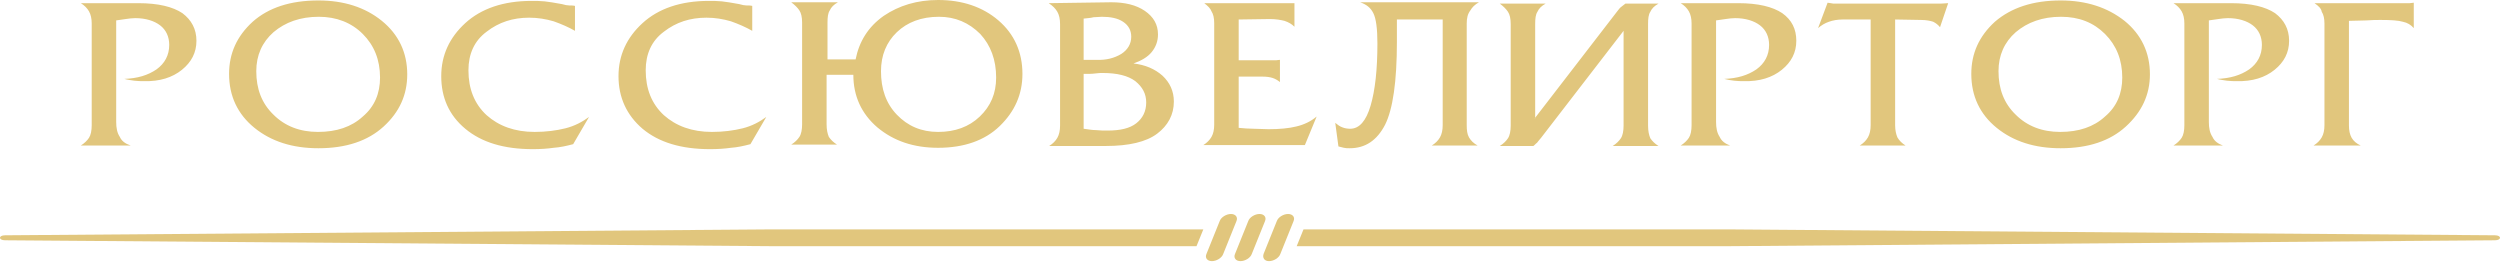
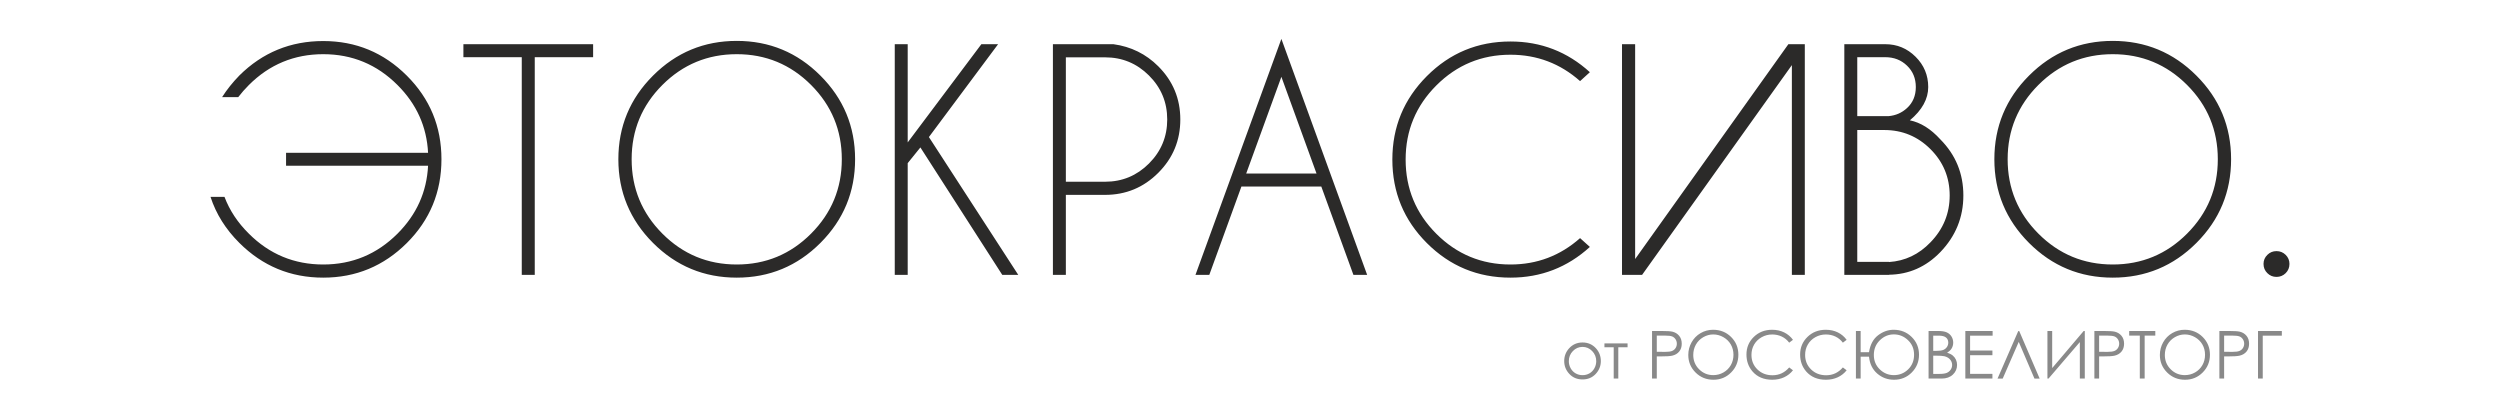
- <svg xmlns="http://www.w3.org/2000/svg" width="390" height="41" viewBox="0 0 390 41" fill="none">
-   <path fill-rule="evenodd" clip-rule="evenodd" d="M197.122 39.605L199.173 34.513C199.385 33.876 200.233 33.381 200.941 33.381C201.648 33.381 202.072 33.876 201.789 34.513L199.738 39.605C199.526 40.241 198.678 40.736 197.97 40.736C197.263 40.736 196.909 40.241 197.122 39.605ZM227.462 35.786H250.376H270.037L389.204 36.705C390.265 36.705 390.265 37.483 389.204 37.483L270.037 38.402H253.912H223.855H202.284L203.345 35.786H227.462ZM162.609 38.402H139.695H119.963L0.796 37.483C-0.265 37.483 -0.265 36.705 0.796 36.705L119.963 35.786H136.088H166.145H187.716L186.655 38.402H162.609ZM192.666 39.605L194.717 34.513C194.929 33.876 195.778 33.381 196.485 33.381C197.192 33.381 197.617 33.876 197.334 34.513L195.283 39.605C195.071 40.241 194.222 40.736 193.515 40.736C192.808 40.736 192.383 40.241 192.666 39.605ZM188.211 39.605L190.262 34.513C190.474 33.876 191.322 33.381 192.03 33.381C192.737 33.381 193.161 33.876 192.878 34.513L190.827 39.605C190.615 40.241 189.767 40.736 189.059 40.736C188.352 40.736 187.928 40.241 188.211 39.605Z" fill="#E1C67D" />
-   <path fill-rule="evenodd" clip-rule="evenodd" d="M49.668 0.071C53.629 0.071 56.953 1.132 59.569 3.253C62.186 5.375 63.53 8.204 63.53 11.598C63.53 14.781 62.327 17.468 59.852 19.732C57.377 21.995 53.982 23.126 49.668 23.126C45.637 23.126 42.313 22.066 39.696 19.944C37.079 17.822 35.736 14.993 35.736 11.528C35.736 8.345 36.938 5.658 39.413 3.395C41.889 1.202 45.283 0.071 49.668 0.071ZM49.739 2.617C46.839 2.617 44.505 3.465 42.666 5.021C40.898 6.577 39.979 8.628 39.979 11.104C39.979 13.862 40.828 16.125 42.666 17.893C44.435 19.661 46.768 20.58 49.597 20.58C52.497 20.58 54.831 19.802 56.599 18.176C58.438 16.62 59.286 14.569 59.286 12.094C59.286 9.335 58.367 7.072 56.599 5.304C54.831 3.536 52.497 2.617 49.739 2.617ZM89.697 0.919V4.809C88.707 4.243 87.575 3.748 86.373 3.324C85.171 2.97 83.898 2.758 82.554 2.758C80.008 2.758 77.816 3.465 75.906 4.951C73.997 6.365 73.077 8.416 73.077 10.962C73.077 13.862 73.997 16.195 75.906 17.963C77.816 19.661 80.291 20.58 83.403 20.58C85.171 20.58 86.797 20.368 88.212 20.015C89.626 19.661 90.829 19.024 91.889 18.246L89.414 22.49C88.353 22.773 87.363 22.985 86.373 23.056C85.383 23.197 84.322 23.268 83.12 23.268C78.594 23.268 75.128 22.207 72.582 20.085C70.036 17.963 68.834 15.205 68.834 11.881C68.834 8.628 70.107 5.87 72.582 3.607C75.058 1.344 78.523 0.141 82.908 0.141C83.615 0.141 84.251 0.141 84.959 0.212C85.595 0.283 86.514 0.424 87.646 0.636C88.141 0.778 88.495 0.849 88.778 0.849C89.061 0.849 89.414 0.849 89.697 0.919ZM117.35 0.919V4.809C116.359 4.243 115.228 3.748 114.026 3.324C112.823 2.97 111.55 2.758 110.207 2.758C107.661 2.758 105.468 3.465 103.559 4.951C101.649 6.365 100.73 8.416 100.73 10.962C100.73 13.862 101.649 16.195 103.559 17.963C105.468 19.661 107.944 20.58 111.055 20.58C112.823 20.58 114.45 20.368 115.864 20.015C117.279 19.661 118.481 19.024 119.542 18.246L117.067 22.49C116.006 22.773 115.016 22.985 114.026 23.056C113.036 23.197 111.975 23.268 110.772 23.268C106.246 23.268 102.781 22.207 100.235 20.085C97.759 17.963 96.486 15.205 96.486 11.881C96.486 8.628 97.759 5.87 100.235 3.607C102.71 1.344 106.175 0.141 110.56 0.141C111.267 0.141 111.904 0.141 112.611 0.212C113.248 0.283 114.167 0.424 115.299 0.636C115.794 0.778 116.147 0.849 116.43 0.849C116.713 0.849 117.067 0.849 117.35 0.919ZM129.019 9.265H133.474C134.04 6.436 135.455 4.173 137.859 2.475C140.264 0.849 143.093 0 146.346 0C150.094 0 153.277 1.061 155.752 3.183C158.227 5.304 159.5 8.133 159.5 11.528C159.5 14.71 158.298 17.398 155.964 19.661C153.63 21.924 150.377 23.056 146.346 23.056C142.527 23.056 139.415 21.995 136.869 19.873C134.394 17.751 133.121 14.993 133.121 11.669H128.948V19.378C128.948 20.227 129.09 20.863 129.302 21.358C129.585 21.783 130.009 22.207 130.575 22.561H123.432C123.998 22.207 124.422 21.783 124.705 21.358C124.988 20.934 125.129 20.227 125.129 19.378V3.536C125.129 2.687 124.988 2.051 124.705 1.627C124.422 1.202 123.998 0.778 123.432 0.354H130.716C130.08 0.707 129.655 1.132 129.443 1.627C129.16 2.051 129.09 2.687 129.09 3.536V9.265H129.019ZM146.487 2.617C143.729 2.617 141.537 3.465 139.91 5.021C138.284 6.577 137.435 8.628 137.435 11.104C137.435 13.862 138.213 16.125 139.91 17.893C141.607 19.661 143.729 20.58 146.346 20.58C148.963 20.58 151.155 19.802 152.852 18.176C154.55 16.549 155.398 14.569 155.398 12.094C155.398 9.335 154.55 7.072 152.923 5.304C151.155 3.536 149.033 2.617 146.487 2.617ZM163.602 0.495L173.362 0.354C175.484 0.354 177.252 0.778 178.595 1.697C179.939 2.617 180.646 3.819 180.646 5.375C180.646 6.436 180.293 7.355 179.656 8.133C179.02 8.911 178.03 9.477 176.827 9.901C178.666 10.113 180.151 10.75 181.354 11.811C182.485 12.871 183.122 14.215 183.122 15.842C183.122 17.893 182.202 19.59 180.505 20.863C178.808 22.136 176.12 22.773 172.513 22.773H163.673C164.239 22.419 164.663 21.995 164.946 21.5C165.229 21.005 165.37 20.368 165.37 19.59V3.748C165.37 2.97 165.229 2.334 164.946 1.839C164.663 1.344 164.239 0.919 163.602 0.495ZM169.048 2.9V9.335H171.028C172.584 9.406 173.857 9.052 174.918 8.416C175.908 7.779 176.474 6.86 176.474 5.729C176.474 4.738 176.049 3.96 175.201 3.395C174.352 2.829 173.221 2.617 171.877 2.617C171.523 2.617 171.099 2.687 170.604 2.687C170.109 2.829 169.543 2.829 169.048 2.9ZM169.048 11.528V20.085C169.684 20.156 170.321 20.297 170.957 20.297C171.594 20.368 172.23 20.368 172.796 20.368C174.776 20.368 176.262 20.015 177.252 19.237C178.242 18.459 178.808 17.398 178.808 15.983C178.808 14.64 178.242 13.579 177.11 12.659C175.979 11.811 174.281 11.386 172.018 11.386C171.735 11.386 171.382 11.386 170.887 11.457C170.392 11.528 169.826 11.528 169.048 11.528ZM187.86 0.495H201.934V4.173C201.51 3.748 201.014 3.465 200.378 3.253C199.812 3.112 199.034 2.97 198.115 2.97L193.235 3.041V9.406H198.398C198.61 9.406 198.822 9.406 199.034 9.406C199.246 9.406 199.459 9.335 199.671 9.335V12.801C199.317 12.518 198.964 12.306 198.539 12.164C198.115 12.023 197.549 11.952 196.983 11.952H193.235V19.944C194.013 20.015 194.791 20.085 195.569 20.085C196.347 20.085 197.125 20.156 197.903 20.156C199.6 20.156 201.085 20.015 202.217 19.732C203.419 19.449 204.48 18.954 205.399 18.176L203.561 22.631H187.719C188.284 22.278 188.709 21.853 188.992 21.358C189.275 20.863 189.416 20.227 189.416 19.449V3.607C189.416 2.829 189.275 2.192 188.992 1.768C188.85 1.344 188.426 0.919 187.86 0.495ZM228.808 3.678V19.52C228.808 20.297 228.879 20.934 229.162 21.429C229.445 21.924 229.869 22.348 230.506 22.702H223.363C223.929 22.348 224.353 21.924 224.636 21.429C224.919 20.934 225.06 20.297 225.06 19.52V3.041H217.917V6.506C217.917 12.73 217.281 17.044 216.078 19.449C214.805 21.924 212.967 23.126 210.562 23.126C210.208 23.126 209.926 23.126 209.643 23.056C209.36 22.985 209.077 22.914 208.794 22.843L208.299 19.166C208.653 19.449 209.006 19.732 209.43 19.873C209.784 20.015 210.208 20.085 210.633 20.085C212.047 20.085 213.108 18.883 213.815 16.478C214.523 14.074 214.876 10.821 214.876 6.789C214.876 4.456 214.664 2.9 214.24 2.051C213.815 1.202 213.179 0.707 212.189 0.354H230.718C230.081 0.707 229.657 1.132 229.374 1.627C228.95 2.192 228.808 2.829 228.808 3.678ZM239.417 18.459L252.288 1.768C252.501 1.485 252.713 1.202 252.925 1.061C253.137 0.919 253.349 0.707 253.561 0.566H258.724C258.088 0.919 257.663 1.344 257.451 1.839C257.168 2.263 257.098 2.9 257.098 3.748V19.59C257.098 20.439 257.239 21.075 257.451 21.57C257.734 21.995 258.158 22.419 258.724 22.773H251.581C252.147 22.419 252.571 21.995 252.854 21.57C253.137 21.146 253.279 20.439 253.279 19.59V4.809L240.407 21.5C240.124 21.853 239.912 22.066 239.771 22.278C239.558 22.419 239.417 22.631 239.205 22.773H233.971C234.537 22.419 234.961 21.995 235.244 21.57C235.527 21.146 235.669 20.439 235.669 19.59V3.748C235.669 2.9 235.527 2.263 235.244 1.839C234.961 1.414 234.537 0.99 233.971 0.566H241.114C240.478 0.919 240.053 1.344 239.841 1.839C239.558 2.263 239.488 2.9 239.488 3.748V18.459H239.417ZM269.898 22.702H262.19C262.755 22.348 263.18 21.924 263.463 21.5C263.745 21.075 263.887 20.368 263.887 19.52V3.678C263.887 2.9 263.745 2.263 263.463 1.768C263.18 1.273 262.755 0.849 262.19 0.495H271.171C274.283 0.495 276.546 1.061 278.031 2.051C279.517 3.112 280.224 4.526 280.224 6.365C280.224 8.204 279.446 9.689 277.961 10.891C276.476 12.094 274.495 12.73 272.02 12.659C271.596 12.659 271.101 12.659 270.535 12.589C269.969 12.518 269.474 12.447 268.979 12.306C271.03 12.235 272.656 11.74 274 10.821C275.273 9.901 275.98 8.628 275.98 7.002C275.98 5.729 275.485 4.668 274.566 3.96C273.647 3.253 272.303 2.829 270.676 2.829C270.181 2.829 269.686 2.9 269.191 2.97C268.696 3.041 268.201 3.112 267.706 3.183V19.024C267.706 19.944 267.847 20.722 268.272 21.358C268.555 21.995 269.12 22.419 269.898 22.702ZM295.641 3.041V19.52C295.641 20.297 295.783 20.934 295.995 21.429C296.278 21.924 296.702 22.348 297.268 22.702H290.125C290.691 22.348 291.115 21.924 291.398 21.429C291.681 20.934 291.822 20.297 291.822 19.52V3.041H287.438C286.66 3.041 285.882 3.183 285.316 3.395C284.679 3.607 284.114 3.96 283.619 4.385L285.104 0.424C285.457 0.495 285.74 0.495 286.023 0.566C286.306 0.566 286.801 0.566 287.438 0.566H301.653C301.936 0.566 302.36 0.566 302.714 0.566C303.138 0.566 303.492 0.495 303.916 0.495L302.643 4.243C302.36 3.89 302.006 3.607 301.582 3.395C301.158 3.253 300.521 3.112 299.673 3.112L295.641 3.041ZM321.455 0.071C325.416 0.071 328.74 1.132 331.427 3.253C334.044 5.375 335.388 8.204 335.388 11.598C335.388 14.781 334.114 17.468 331.639 19.732C329.164 21.995 325.769 23.126 321.455 23.126C317.424 23.126 314.1 22.066 311.483 19.944C308.866 17.822 307.523 14.993 307.523 11.528C307.523 8.345 308.725 5.658 311.2 3.395C313.746 1.202 317.141 0.071 321.455 0.071ZM321.526 2.617C318.626 2.617 316.292 3.465 314.454 5.021C312.686 6.577 311.766 8.628 311.766 11.104C311.766 13.862 312.615 16.125 314.454 17.893C316.222 19.661 318.556 20.58 321.384 20.58C324.284 20.58 326.618 19.802 328.386 18.176C330.225 16.62 331.073 14.569 331.073 12.094C331.073 9.335 330.154 7.072 328.386 5.304C326.618 3.536 324.355 2.617 321.526 2.617ZM346.774 22.702H339.065C339.631 22.348 340.055 21.924 340.338 21.5C340.621 21.075 340.762 20.368 340.762 19.52V3.678C340.762 2.9 340.621 2.263 340.338 1.768C340.055 1.273 339.631 0.849 339.065 0.495H348.047C351.159 0.495 353.422 1.061 354.907 2.051C356.321 3.112 357.099 4.526 357.099 6.365C357.099 8.204 356.321 9.689 354.836 10.891C353.351 12.094 351.371 12.73 348.896 12.659C348.471 12.659 347.976 12.659 347.41 12.589C346.915 12.518 346.35 12.447 345.854 12.306C347.905 12.235 349.532 11.74 350.876 10.821C352.149 9.901 352.856 8.628 352.856 7.002C352.856 5.729 352.361 4.668 351.442 3.96C350.522 3.253 349.178 2.829 347.552 2.829C347.057 2.829 346.562 2.9 346.067 2.97C345.572 3.041 345.077 3.112 344.581 3.183V19.024C344.581 19.944 344.723 20.722 345.147 21.358C345.43 21.995 345.996 22.419 346.774 22.702ZM361.06 0.495H375.275C375.487 0.495 375.699 0.495 375.912 0.495C376.124 0.495 376.336 0.424 376.548 0.424V4.385C376.124 3.89 375.558 3.536 374.851 3.395C374.144 3.183 373.012 3.112 371.385 3.112C370.749 3.112 370.042 3.112 369.193 3.183C368.344 3.183 367.425 3.253 366.435 3.253V19.59C366.435 20.368 366.576 21.005 366.859 21.5C367.142 21.995 367.637 22.419 368.274 22.702H360.918C361.484 22.348 361.908 21.924 362.191 21.429C362.474 20.934 362.616 20.297 362.616 19.52V3.678C362.616 2.9 362.474 2.263 362.191 1.839C362.121 1.344 361.696 0.919 361.06 0.495ZM20.389 22.702H12.609C13.175 22.348 13.6 21.924 13.882 21.5C14.165 21.075 14.307 20.368 14.307 19.52V3.678C14.307 2.9 14.165 2.263 13.882 1.768C13.6 1.273 13.175 0.849 12.609 0.495H21.591C24.703 0.495 26.966 1.061 28.451 2.051C29.866 3.112 30.644 4.526 30.644 6.365C30.644 8.204 29.866 9.689 28.381 10.891C26.895 12.094 24.915 12.73 22.44 12.659C22.015 12.659 21.52 12.659 20.955 12.589C20.46 12.518 19.894 12.447 19.399 12.306C21.45 12.235 23.076 11.74 24.42 10.821C25.693 9.901 26.4 8.628 26.4 7.002C26.4 5.729 25.905 4.668 24.986 3.96C24.066 3.253 22.723 2.829 21.096 2.829C20.601 2.829 20.106 2.9 19.611 2.97C19.116 3.041 18.621 3.112 18.126 3.183V19.024C18.126 19.944 18.267 20.722 18.692 21.358C18.974 21.995 19.54 22.419 20.389 22.702Z" fill="#E1C67D" />
+ <svg xmlns="http://www.w3.org/2000/svg" xml:space="preserve" width="180mm" height="30mm" version="1.1" style="shape-rendering:geometricPrecision; text-rendering:geometricPrecision; image-rendering:optimizeQuality; fill-rule:evenodd; clip-rule:evenodd" viewBox="0 0 18000 3000">
+   <defs>
+     <style type="text/css">
+    
+     .fil1 {fill:#898989;fill-rule:nonzero}
+     .fil0 {fill:#2B2A29;fill-rule:nonzero}
+    
+   </style>
+   </defs>
+   <g id="Слой_x0020_1">
+     <g id="_2766378351312">
+       <path class="fil0" d="M3082.1 1100.16c-9.56,-188.5 -82.9,-351.11 -220.01,-487.88 -148.1,-148.1 -326.31,-222.13 -534.64,-222.13 -209.03,0 -387.6,74.03 -535.69,222.13 -28.35,28.34 -53.85,57.4 -76.52,87.16l-116.21 0c34.37,-54.21 75.81,-105.93 124.36,-155.88 166.87,-165.47 368.1,-248.02 604.06,-248.02 234.55,0 435.08,82.91 601.61,249.08 166.51,166.16 249.41,366.69 249.41,601.94 0,235.96 -82.9,437.2 -249.41,603.38 -166.53,165.8 -367.06,249.06 -601.61,249.06 -235.96,0 -437.19,-83.61 -604.06,-250.13 -98.15,-97.79 -167.6,-207.97 -207.62,-331.27l100.61 0c36.85,97.44 95.31,185.66 175.38,264.66 148.09,148.1 326.66,222.15 535.69,222.15 208.33,0 386.54,-74.05 534.64,-222.15 137.11,-137.11 210.45,-300.09 220.01,-488.92l-1022.49 0 0 -93.18 1022.49 0zm768.13 -688.41l0 1567.41 -93.54 0 0 -1567.41 -420.2 0 0 -93.53 933.94 0 0 93.53 -420.2 0zm1454.39 -117.27c235.26,0 435.78,83.26 602.3,249.79 166.53,166.16 249.78,367.04 249.78,602.29 0,235.25 -83.25,436.14 -249.78,602.67 -166.52,166.51 -367.04,249.77 -602.3,249.77 -235.6,0 -436.13,-83.26 -602.66,-249.77 -166.51,-166.53 -249.77,-367.42 -249.77,-602.67 0,-235.25 83.26,-436.13 249.77,-602.29 166.53,-166.53 367.06,-249.79 602.66,-249.79zm0 95.67c-209.03,0 -387.6,73.68 -535.34,221.42 -147.74,147.74 -221.44,326.31 -221.44,534.99 0,209.04 73.7,387.6 221.44,535.7 147.74,148.1 326.31,222.15 535.34,222.15 208.69,0 387.25,-74.05 534.99,-222.15 147.75,-148.1 221.43,-326.66 221.43,-535.7 0,-208.68 -73.68,-387.25 -221.43,-534.99 -147.74,-147.74 -326.3,-221.42 -534.99,-221.42zm1230.82 784.4l0 804.61 -93.18 0 0 -1660.94 93.18 0 0 707.17 530.39 -707.17 120.46 0 -498.16 668.56 643.42 992.38 -115.16 0 -589.55 -917.63 -91.4 113.02zm1138.71 228.53l0 576.08 -93.19 0 0 -1660.94 435.78 0c126.49,17.37 234.19,70.51 322.77,159.08 105.92,105.93 158.73,233.48 158.73,383 0,150.22 -52.81,278.11 -158.73,384.05 -105.93,105.93 -233.48,158.73 -383,158.73l-282.36 0zm0 -990.26l0 895.66 282.36 0c123.3,0 228.52,-43.58 316.03,-131.09 87.51,-87.51 131.45,-193.44 131.45,-317.09 0,-124.01 -43.94,-229.58 -131.45,-316.74 -87.51,-87.16 -192.73,-130.74 -316.03,-130.74l-282.36 0zm1804.79 836.5l-252.98 -696.21 -253.32 696.21 506.3 0zm34.37 93.53l-575.04 0 -231.35 636.31 -99.56 0 618.6 -1699.2 617.54 1699.2 -98.84 0 -231.35 -636.31zm1863.24 371.65l70.5 63.43c-161.91,147.38 -352.53,221.07 -571.83,221.07 -235.25,0 -435.78,-82.9 -601.6,-248.71 -165.8,-165.82 -248.7,-366.35 -248.7,-601.6 0,-234.54 82.9,-434.72 248.7,-600.89 165.82,-166.16 366.35,-249.07 601.6,-249.07 219.3,0 409.92,73.69 571.83,221.08l-70.5 64.13c-142.78,-126.47 -309.66,-189.9 -501.33,-189.9 -208.32,0 -386.18,73.69 -533.57,221.08 -147.39,147.38 -221.09,325.24 -221.09,533.57 0,209.04 73.7,387.25 221.09,534.63 147.39,147.39 325.25,221.09 533.57,221.09 191.67,0 358.55,-63.42 501.33,-189.91zm1618.07 -1396.28l0 1660.94 -93.18 0 0 -1510.37 -1078.47 1510.37 -144.55 0 0 -1660.94 94.58 0 0 1546.86 1103.29 -1546.86 118.33 0zm579.29 0c85.03,0 157.65,30.11 218.23,90.34 60.59,60.23 91.06,132.87 91.06,218.26 0,85.73 -43.92,165.45 -132.14,239.5 77.58,15.94 150.57,61.65 219.3,137.11 110.55,111.6 165.82,245.89 165.82,403.89 0,156.96 -55.27,293 -165.82,407.81 -103.1,106.64 -226.39,160.84 -369.53,162.97l0 1.06 -321.7 0 0 -1660.94 294.78 0zm-201.59 617.89l0 949.51 228.51 0 0 1.07c115.5,-7.45 215.07,-54.91 298.68,-142.07 92.12,-94.96 138.17,-207.26 138.17,-337.3 0,-130.02 -46.05,-241.26 -138.17,-333.38 -91.77,-91.76 -203.01,-137.83 -333.05,-137.83l-194.14 0zm0 -524.36l0 424.46 225.32 0c51.73,-4.61 96.02,-24.09 132.85,-58.11 42.17,-38.62 63.43,-89.28 63.43,-151.28 0,-62.36 -21.26,-113.73 -63.43,-154.13 -42.15,-40.75 -94.58,-60.94 -156.58,-60.94l-201.59 0zm1839.51 -117.27c235.25,0 435.78,83.26 602.29,249.79 166.53,166.16 249.79,367.04 249.79,602.29 0,235.25 -83.26,436.14 -249.79,602.67 -166.51,166.51 -367.04,249.77 -602.29,249.77 -235.61,0 -436.14,-83.26 -602.67,-249.77 -166.51,-166.53 -249.77,-367.42 -249.77,-602.67 0,-235.25 83.26,-436.13 249.77,-602.29 166.53,-166.53 367.06,-249.79 602.67,-249.79zm0 95.67c-209.04,0 -387.6,73.68 -535.34,221.42 -147.75,147.74 -221.45,326.31 -221.45,534.99 0,209.04 73.7,387.6 221.45,535.7 147.74,148.1 326.3,222.15 535.34,222.15 208.68,0 387.25,-74.05 534.99,-222.15 147.74,-148.1 221.43,-326.66 221.43,-535.7 0,-208.68 -73.69,-387.25 -221.43,-534.99 -147.74,-147.74 -326.31,-221.42 -534.99,-221.42zm1179.08 1417.89c25.51,0 47.49,8.85 65.9,26.93 18.07,18.06 27.28,39.68 27.28,65.19 0,26.57 -9.21,48.53 -27.28,66.59 -18.41,18.08 -40.39,26.95 -65.9,26.95 -25.86,0 -47.82,-8.87 -65.89,-26.95 -18.43,-18.06 -27.65,-40.02 -27.65,-66.59 0,-25.51 9.22,-47.13 27.65,-65.19 18.07,-18.08 40.03,-26.93 65.89,-26.93z" />
+       <path class="fil1" d="M11394.21 2465.8c38.96,0 71.29,14.11 96.99,42.25 23.26,25.87 34.85,56.46 34.85,91.7 0,35.25 -12.3,66.15 -36.9,92.49 -24.68,26.41 -56.3,39.67 -94.94,39.67 -38.86,0 -70.48,-13.26 -95.08,-39.67 -24.6,-26.34 -36.82,-57.24 -36.82,-92.49 0,-35.08 11.59,-65.6 34.85,-91.46 25.7,-28.29 58.03,-42.49 97.05,-42.49zm0 31.85c-26.96,0 -50.15,10.01 -69.54,30.04 -19.39,20.03 -29.09,44.23 -29.09,72.54 0,18.29 4.42,35.48 13.24,51.4 8.83,15.94 20.81,28.15 35.95,36.75 15.07,8.52 31.55,12.78 49.44,12.78 18.15,0 34.7,-4.26 49.75,-12.78 14.98,-8.6 26.89,-20.81 35.72,-36.75 8.76,-15.92 13.17,-33.11 13.17,-51.4 0,-28.31 -9.7,-52.51 -29.18,-72.54 -19.39,-20.03 -42.57,-30.04 -69.46,-30.04zm157.77 -25.38l166.51 0 0 28.15 -66.77 0 0 225.25 -33.04 0 0 -225.25 -66.7 0 0 -28.15zm342.74 -89.18l68.12 0c39.26,0 65.67,1.74 79.25,5.12 19.71,4.9 35.72,14.82 48.02,29.73 12.28,14.98 18.43,33.82 18.43,56.61 0,22.62 -5.99,41.39 -18.13,56.3 -12.05,14.82 -28.7,24.83 -49.99,29.88 -15.52,3.71 -44.54,5.52 -87.04,5.52l-24.52 0 0 159.42 -34.14 0 0 -342.58zm34.14 33.27l0 116.37 58.19 0.71c23.26,0 40.36,-2.13 51.18,-6.29 10.86,-4.28 19.39,-11.21 25.7,-20.83 6.22,-9.61 9.3,-20.17 9.3,-31.77 0,-11.68 -3.08,-22.31 -9.3,-31.85 -6.31,-9.55 -14.52,-16.32 -24.6,-20.35 -10.18,-4.02 -26.81,-5.99 -49.92,-5.99l-60.55 0zm405.19 -42.03c51.72,0 95.01,17.27 129.92,51.96 34.85,34.62 52.28,77.28 52.28,127.98 0,50.05 -17.43,92.56 -52.19,127.48 -34.77,35 -77.19,52.43 -127.27,52.43 -50.85,0 -93.73,-17.34 -128.66,-52.03 -34.92,-34.77 -52.44,-76.87 -52.44,-126.31 0,-32.81 7.96,-63.24 23.81,-91.46 15.85,-28.15 37.54,-50.23 65.14,-66.15 27.51,-15.94 57.31,-23.9 89.41,-23.9zm1.33 33.66c-25.23,0 -49.19,6.63 -71.9,19.8 -22.7,13.17 -40.45,30.99 -53.07,53.38 -12.62,22.4 -18.93,47.3 -18.93,74.67 0,40.68 14.04,75.05 42.19,103.04 28.07,28.08 61.98,42.03 101.71,42.03 26.5,0 51.1,-6.45 73.72,-19.39 22.63,-12.93 40.29,-30.51 52.91,-52.75 12.62,-22.23 18.93,-47.07 18.93,-74.5 0,-27.12 -6.31,-51.66 -18.93,-73.73 -12.62,-21.99 -30.44,-39.58 -53.37,-52.75 -22.96,-13.17 -47.4,-19.8 -73.26,-19.8zm574 38.88l-27.19 20.27c-14.82,-19.41 -32.65,-34.06 -53.53,-44.01 -20.83,-9.92 -43.77,-14.89 -68.69,-14.89 -27.44,0 -52.75,6.54 -76,19.62 -23.26,13.1 -41.32,30.76 -54.17,52.84 -12.85,22.07 -19.32,46.99 -19.32,74.75 0,41.71 14.35,76.56 42.98,104.46 28.61,27.99 64.73,41.96 108.32,41.96 48.11,0 88.17,-18.78 120.41,-56.39l27.19 20.58c-17.1,21.7 -38.39,38.48 -63.94,50.39 -25.54,11.83 -54.08,17.73 -85.47,17.73 -60.07,0 -107.47,-19.94 -142.07,-59.84 -28.94,-33.66 -43.44,-74.34 -43.44,-121.9 0,-50.06 17.58,-92.24 52.82,-126.61 35.17,-34.3 79.16,-51.5 131.98,-51.5 32.02,0 60.96,6.31 86.73,19.01 25.79,12.78 46.92,30.59 63.39,53.53zm386.42 0l-27.2 20.27c-14.81,-19.41 -32.65,-34.06 -53.53,-44.01 -20.82,-9.92 -43.76,-14.89 -68.68,-14.89 -27.44,0 -52.75,6.54 -76.01,19.62 -23.26,13.1 -41.32,30.76 -54.17,52.84 -12.85,22.07 -19.32,46.99 -19.32,74.75 0,41.71 14.36,76.56 42.99,104.46 28.6,27.99 64.73,41.96 108.32,41.96 48.1,0 88.16,-18.78 120.4,-56.39l27.2 20.58c-17.11,21.7 -38.4,38.48 -63.94,50.39 -25.54,11.83 -54.08,17.73 -85.47,17.73 -60.07,0 -107.47,-19.94 -142.07,-59.84 -28.95,-33.66 -43.45,-74.34 -43.45,-121.9 0,-50.06 17.59,-92.24 52.82,-126.61 35.17,-34.3 79.17,-51.5 131.99,-51.5 32.01,0 60.96,6.31 86.73,19.01 25.79,12.78 46.92,30.59 63.39,53.53zm100.92 89.17l60.08 0c8.59,-54.87 30.36,-95.47 65.28,-121.97 34.85,-26.5 72.14,-39.74 111.88,-39.74 51.72,0 95.17,17.27 130.27,51.96 35.15,34.62 52.66,77.28 52.66,127.98 0,49.89 -17.35,92.33 -52.04,127.41 -34.76,35 -77.36,52.5 -127.89,52.5 -46.35,0 -86.64,-14.82 -120.94,-44.55 -34.23,-29.72 -54.01,-70.31 -59.22,-121.73l-60.08 0 0 157.77 -34.14 0 0 -342.58 34.14 0 0 152.95zm384.61 18.23c0,-42.51 -14.59,-77.59 -43.92,-105.19 -29.25,-27.67 -63.07,-41.48 -101.64,-41.48 -38.15,0 -71.74,14.04 -100.68,42.12 -28.93,28.15 -43.45,63.46 -43.45,106.12 0,41.62 14.36,76.17 42.97,103.77 28.63,27.58 62.38,41.3 101.16,41.3 40.38,0 74.75,-13.88 103.06,-41.62 28.3,-27.83 42.5,-62.84 42.5,-105.02zm104.39 -171.18l67.73 0c27.04,0 47.94,3.23 62.6,9.7 14.59,6.47 26.09,16.39 34.53,29.79 8.37,13.42 12.55,28.15 12.55,44.4 0,15.21 -3.7,29.09 -11.2,41.55 -7.5,12.46 -18.45,22.55 -32.88,30.28 17.97,6.15 31.78,13.24 41.32,21.36 9.53,8.04 17.03,17.9 22.38,29.42 5.44,11.58 8.12,24.13 8.12,37.69 0,27.51 -10.08,50.85 -30.27,69.85 -20.18,19 -47.15,28.54 -80.81,28.54l-94.07 0 0 -342.58zm33.52 33.5l0 109.69 19.62 0c23.73,0 41.16,-2.22 52.36,-6.63 11.11,-4.51 19.94,-11.44 26.48,-20.97 6.56,-9.47 9.86,-20.03 9.86,-31.7 0,-15.77 -5.43,-28.07 -16.4,-36.99 -10.95,-8.9 -28.31,-13.4 -52.18,-13.4l-39.74 0zm0 144.14l0 131.44 42.48 0c24.93,0 43.22,-2.45 54.88,-7.43 11.59,-4.87 20.97,-12.53 28.08,-22.85 7.09,-10.33 10.63,-21.6 10.63,-33.9 0,-15.14 -4.96,-28.4 -14.89,-39.75 -9.94,-11.43 -23.66,-19.23 -41.01,-23.34 -11.74,-2.75 -32,-4.17 -60.78,-4.17l-19.39 0zm231.17 -177.64l196.42 0 0 33.75 -162.19 0 0 107.15 160.77 0 0 33.27 -160.77 0 0 134.43 160.77 0 0 33.98 -195 0 0 -342.58zm535.29 343.06l-37.45 0 -113.39 -264.54 -115.5 264.54 -37.22 0 149.26 -342.35 7.09 0 147.21 342.35zm324.77 -0.48l-35.65 0 0 -262.64 -225.41 262.64 -7.89 0 0 -342.58 34.23 0 0 267.05 226.83 -267.05 7.89 0 0 342.58zm69.07 -342.58l68.12 0c39.27,0 65.68,1.74 79.25,5.12 19.71,4.9 35.72,14.82 48.02,29.73 12.29,14.98 18.44,33.82 18.44,56.61 0,22.62 -5.99,41.39 -18.14,56.3 -12.05,14.82 -28.69,24.83 -49.98,29.88 -15.53,3.71 -44.55,5.52 -87.05,5.52l-24.52 0 0 159.42 -34.14 0 0 -342.58zm34.14 33.27l0 116.37 58.2 0.71c23.25,0 40.36,-2.13 51.17,-6.29 10.87,-4.28 19.39,-11.21 25.7,-20.83 6.22,-9.61 9.31,-20.17 9.31,-31.77 0,-11.68 -3.09,-22.31 -9.31,-31.85 -6.31,-9.55 -14.52,-16.32 -24.6,-20.35 -10.18,-4.02 -26.8,-5.99 -49.92,-5.99l-60.55 0zm216.5 0l0 -33.27 187.98 0 0 33.27 -76.64 0 0 309.31 -34.92 0 0 -309.31 -76.42 0zm399.22 -42.03c51.72,0 95,17.27 129.92,51.96 34.85,34.62 52.28,77.28 52.28,127.98 0,50.05 -17.43,92.56 -52.19,127.48 -34.78,35 -77.19,52.43 -127.27,52.43 -50.85,0 -93.73,-17.34 -128.67,-52.03 -34.92,-34.77 -52.43,-76.87 -52.43,-126.31 0,-32.81 7.96,-63.24 23.81,-91.46 15.84,-28.15 37.54,-50.23 65.14,-66.15 27.51,-15.94 57.3,-23.9 89.41,-23.9zm1.32 33.66c-25.22,0 -49.18,6.63 -71.89,19.8 -22.71,13.17 -40.45,30.99 -53.07,53.38 -12.62,22.4 -18.93,47.3 -18.93,74.67 0,40.68 14.04,75.05 42.19,103.04 28.07,28.08 61.98,42.03 101.7,42.03 26.5,0 51.11,-6.45 73.72,-19.39 22.64,-12.93 40.29,-30.51 52.92,-52.75 12.62,-22.23 18.93,-47.07 18.93,-74.5 0,-27.12 -6.31,-51.66 -18.93,-73.73 -12.63,-21.99 -30.44,-39.58 -53.38,-52.75 -22.95,-13.17 -47.39,-19.8 -73.26,-19.8zm248.85 -24.9l68.12 0c39.26,0 65.67,1.74 79.25,5.12 19.71,4.9 35.72,14.82 48.02,29.73 12.28,14.98 18.43,33.82 18.43,56.61 0,22.62 -5.99,41.39 -18.13,56.3 -12.05,14.82 -28.7,24.83 -49.98,29.88 -15.53,3.71 -44.55,5.52 -87.05,5.52l-24.52 0 0 159.42 -34.14 0 0 -342.58zm34.14 33.27l0 116.37 58.19 0.71c23.26,0 40.37,-2.13 51.18,-6.29 10.86,-4.28 19.39,-11.21 25.7,-20.83 6.22,-9.61 9.31,-20.17 9.31,-31.77 0,-11.68 -3.09,-22.31 -9.31,-31.85 -6.31,-9.55 -14.52,-16.32 -24.6,-20.35 -10.18,-4.02 -26.8,-5.99 -49.92,-5.99l-60.55 0zm278.1 309.31l-34.14 0 0 -342.58 171.56 0 0 33.75 -137.42 0 0 308.83z" />
+     </g>
+   </g>
</svg>
